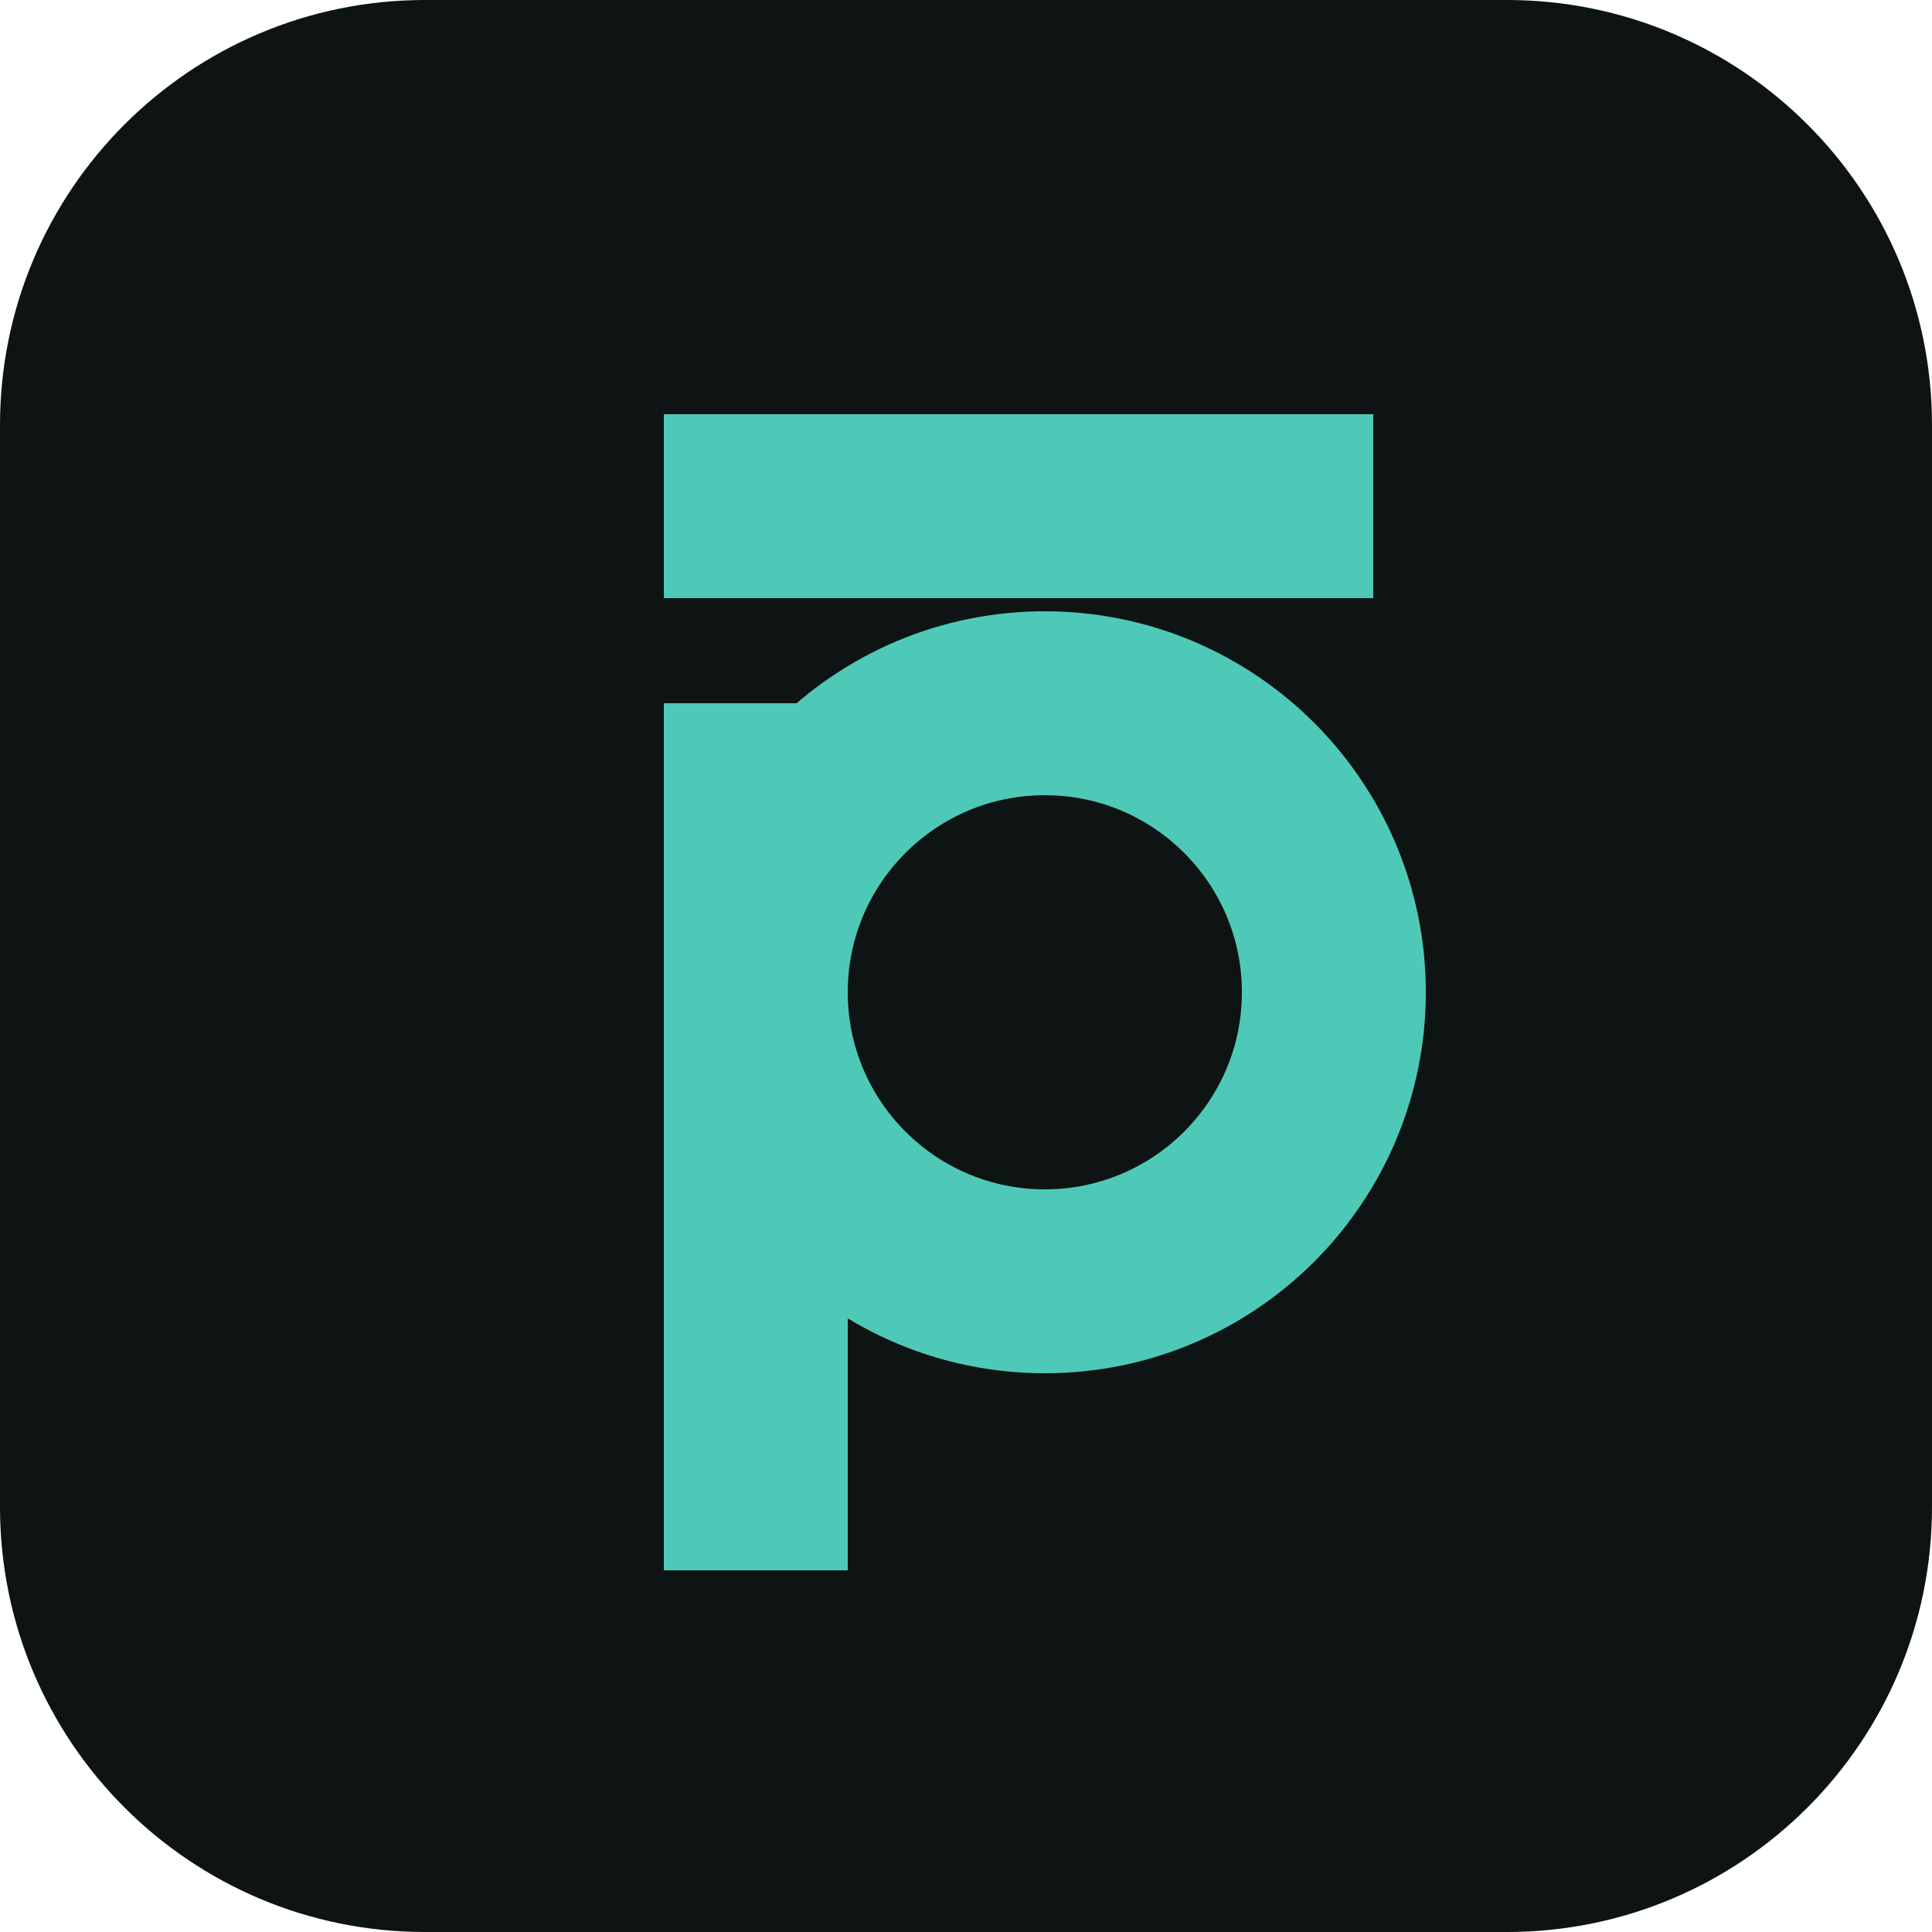
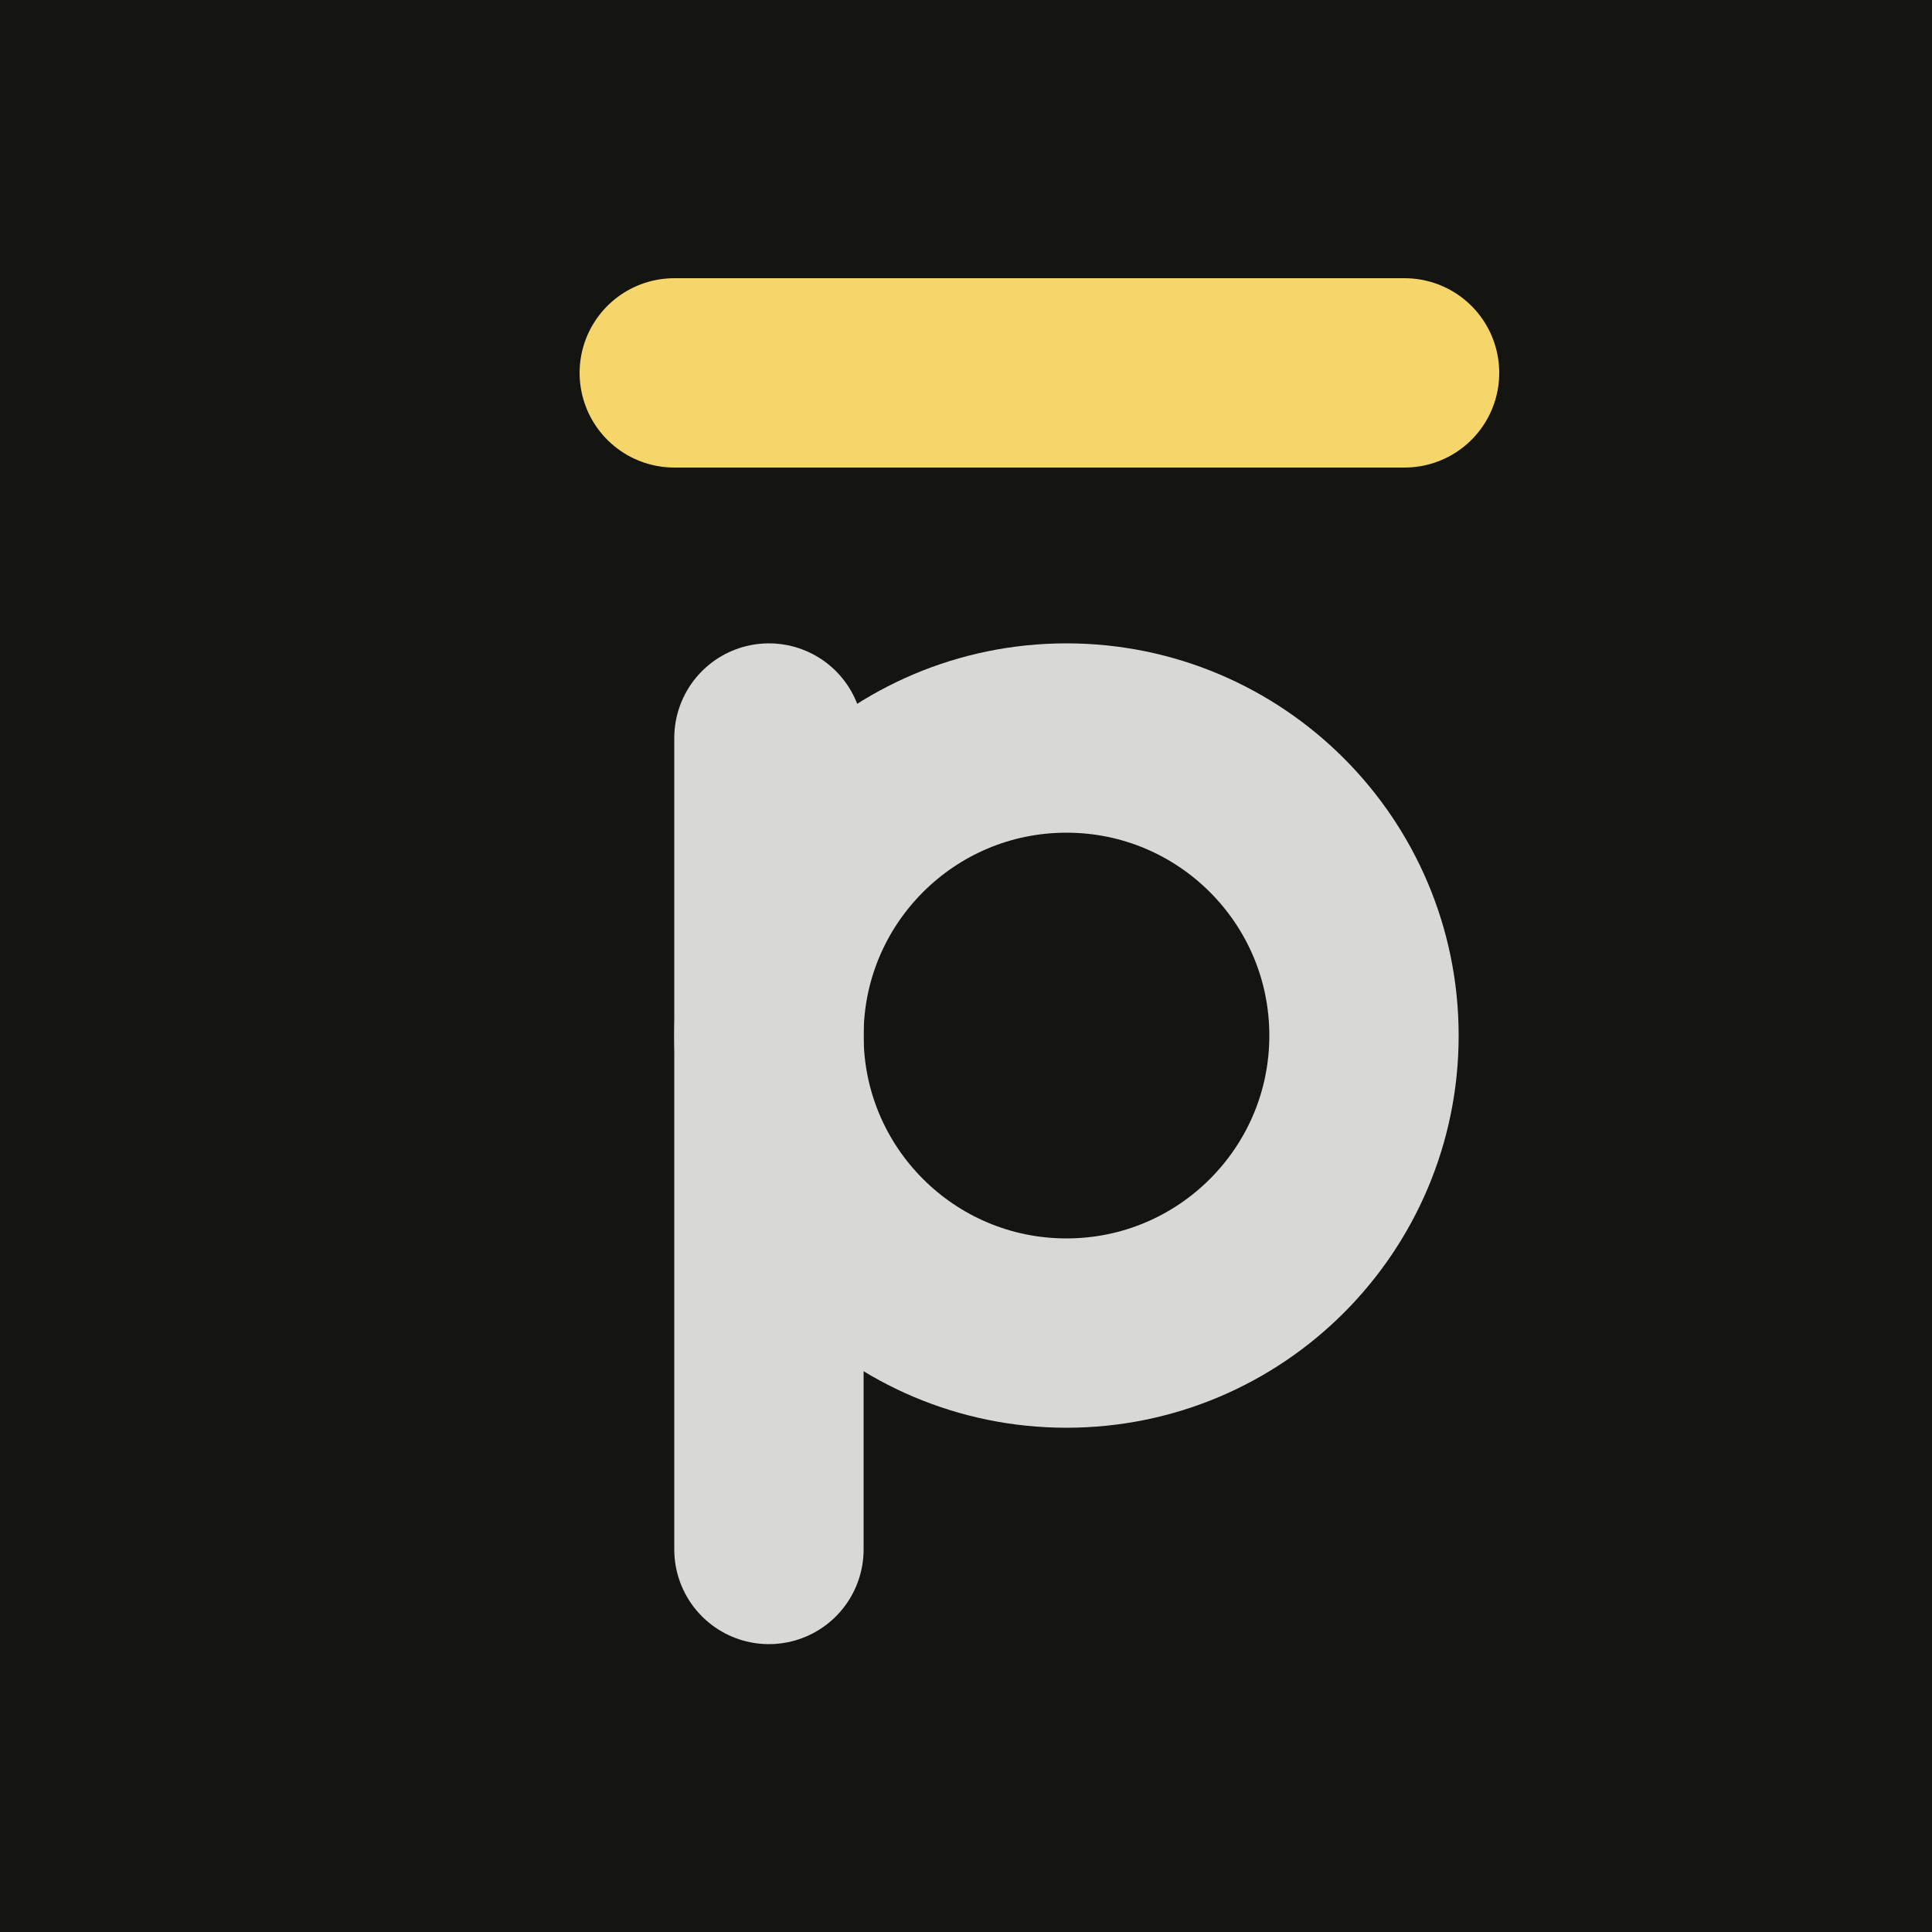
<svg xmlns="http://www.w3.org/2000/svg" width="100" height="100" viewBox="0 0 100 100">
-   <rect width="100" height="100" rx="22" fill="#0E1413" />
-   <g transform="translate(16,16) scale(0.68)" color="#4FC9B7">
-     <g fill="none" stroke="currentColor" stroke-width="14">
-       <line x1="27" y1="15" x2="81" y2="15" />
-       <line x1="34" y1="30" x2="34" y2="96" />
-       <circle cx="56" cy="52" r="22" />
-     </g>
+   <rect width="100" height="100" fill="#141411" />
+   <g transform="translate(16,13) scale(0.7)">
+     <line x1="27" y1="9" x2="81" y2="9" fill="none" stroke="#f6d56b" stroke-width="14" stroke-linecap="round" />
+     <line x1="34" y1="36" x2="34" y2="96" fill="none" stroke="#d8d8d5" stroke-width="14" stroke-linecap="round" />
+     <circle cx="56" cy="58" r="22" fill="none" stroke="#d8d8d5" stroke-width="14" stroke-linecap="round" />
  </g>
</svg>
